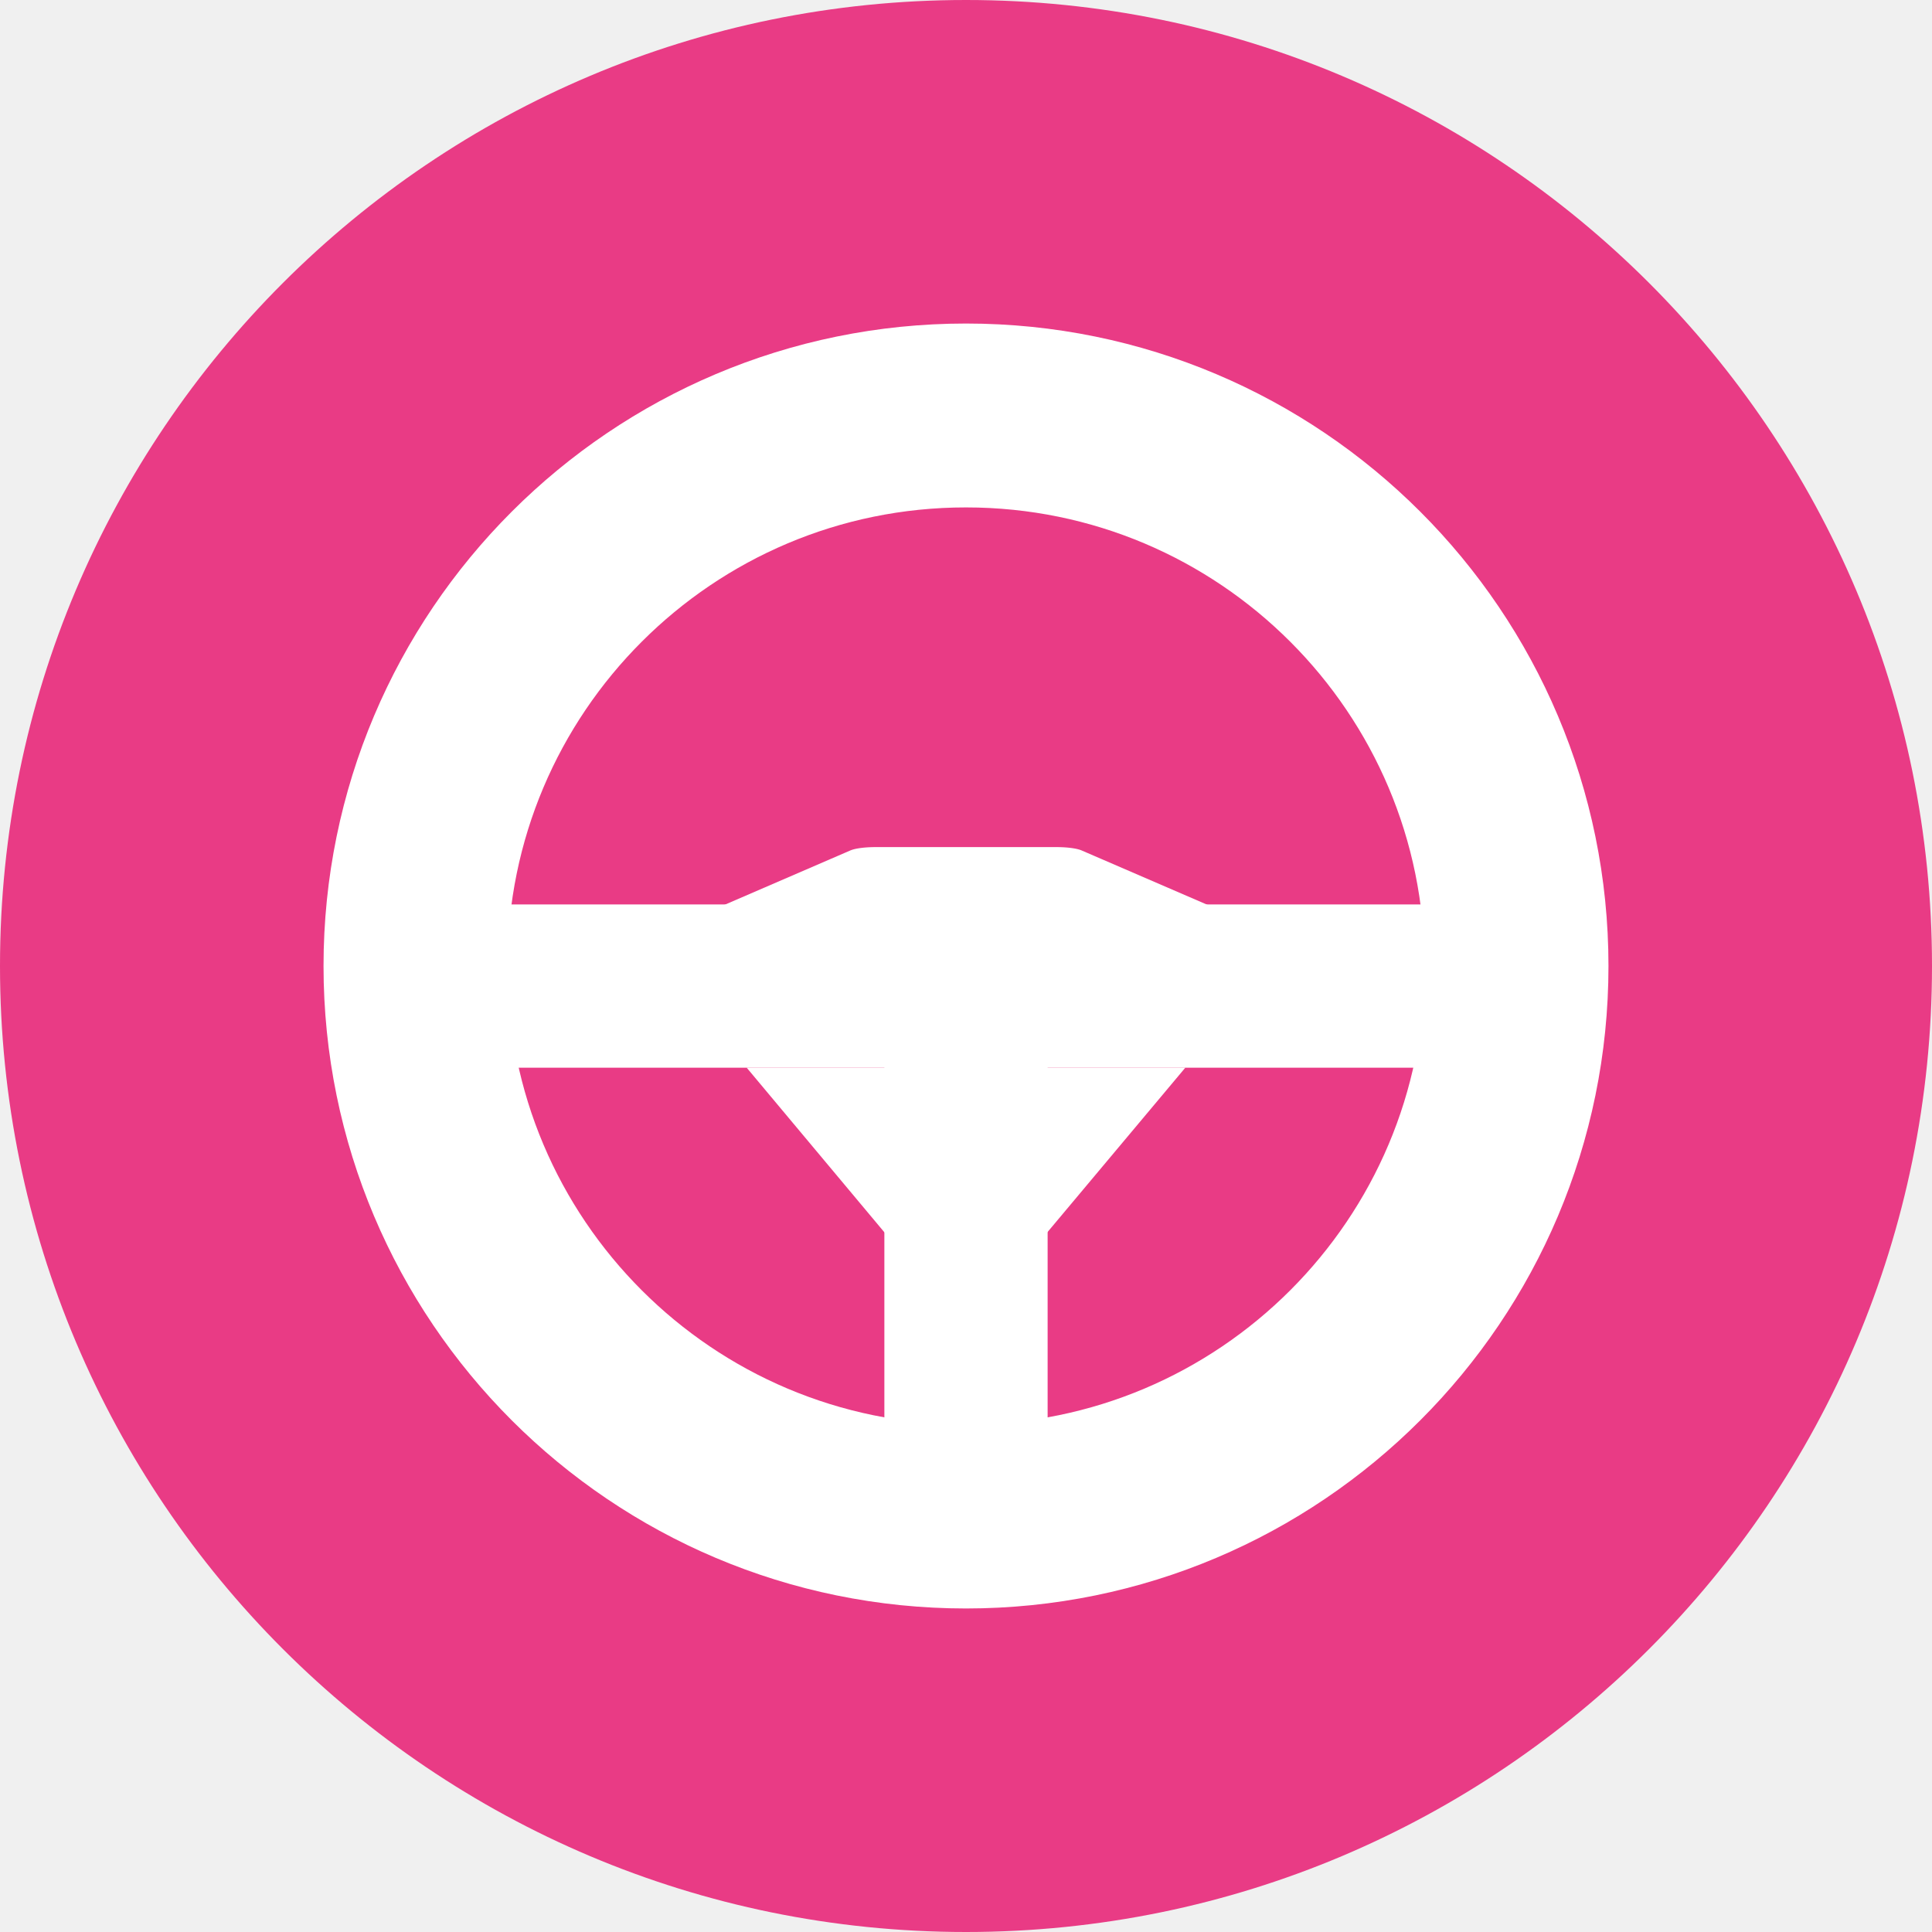
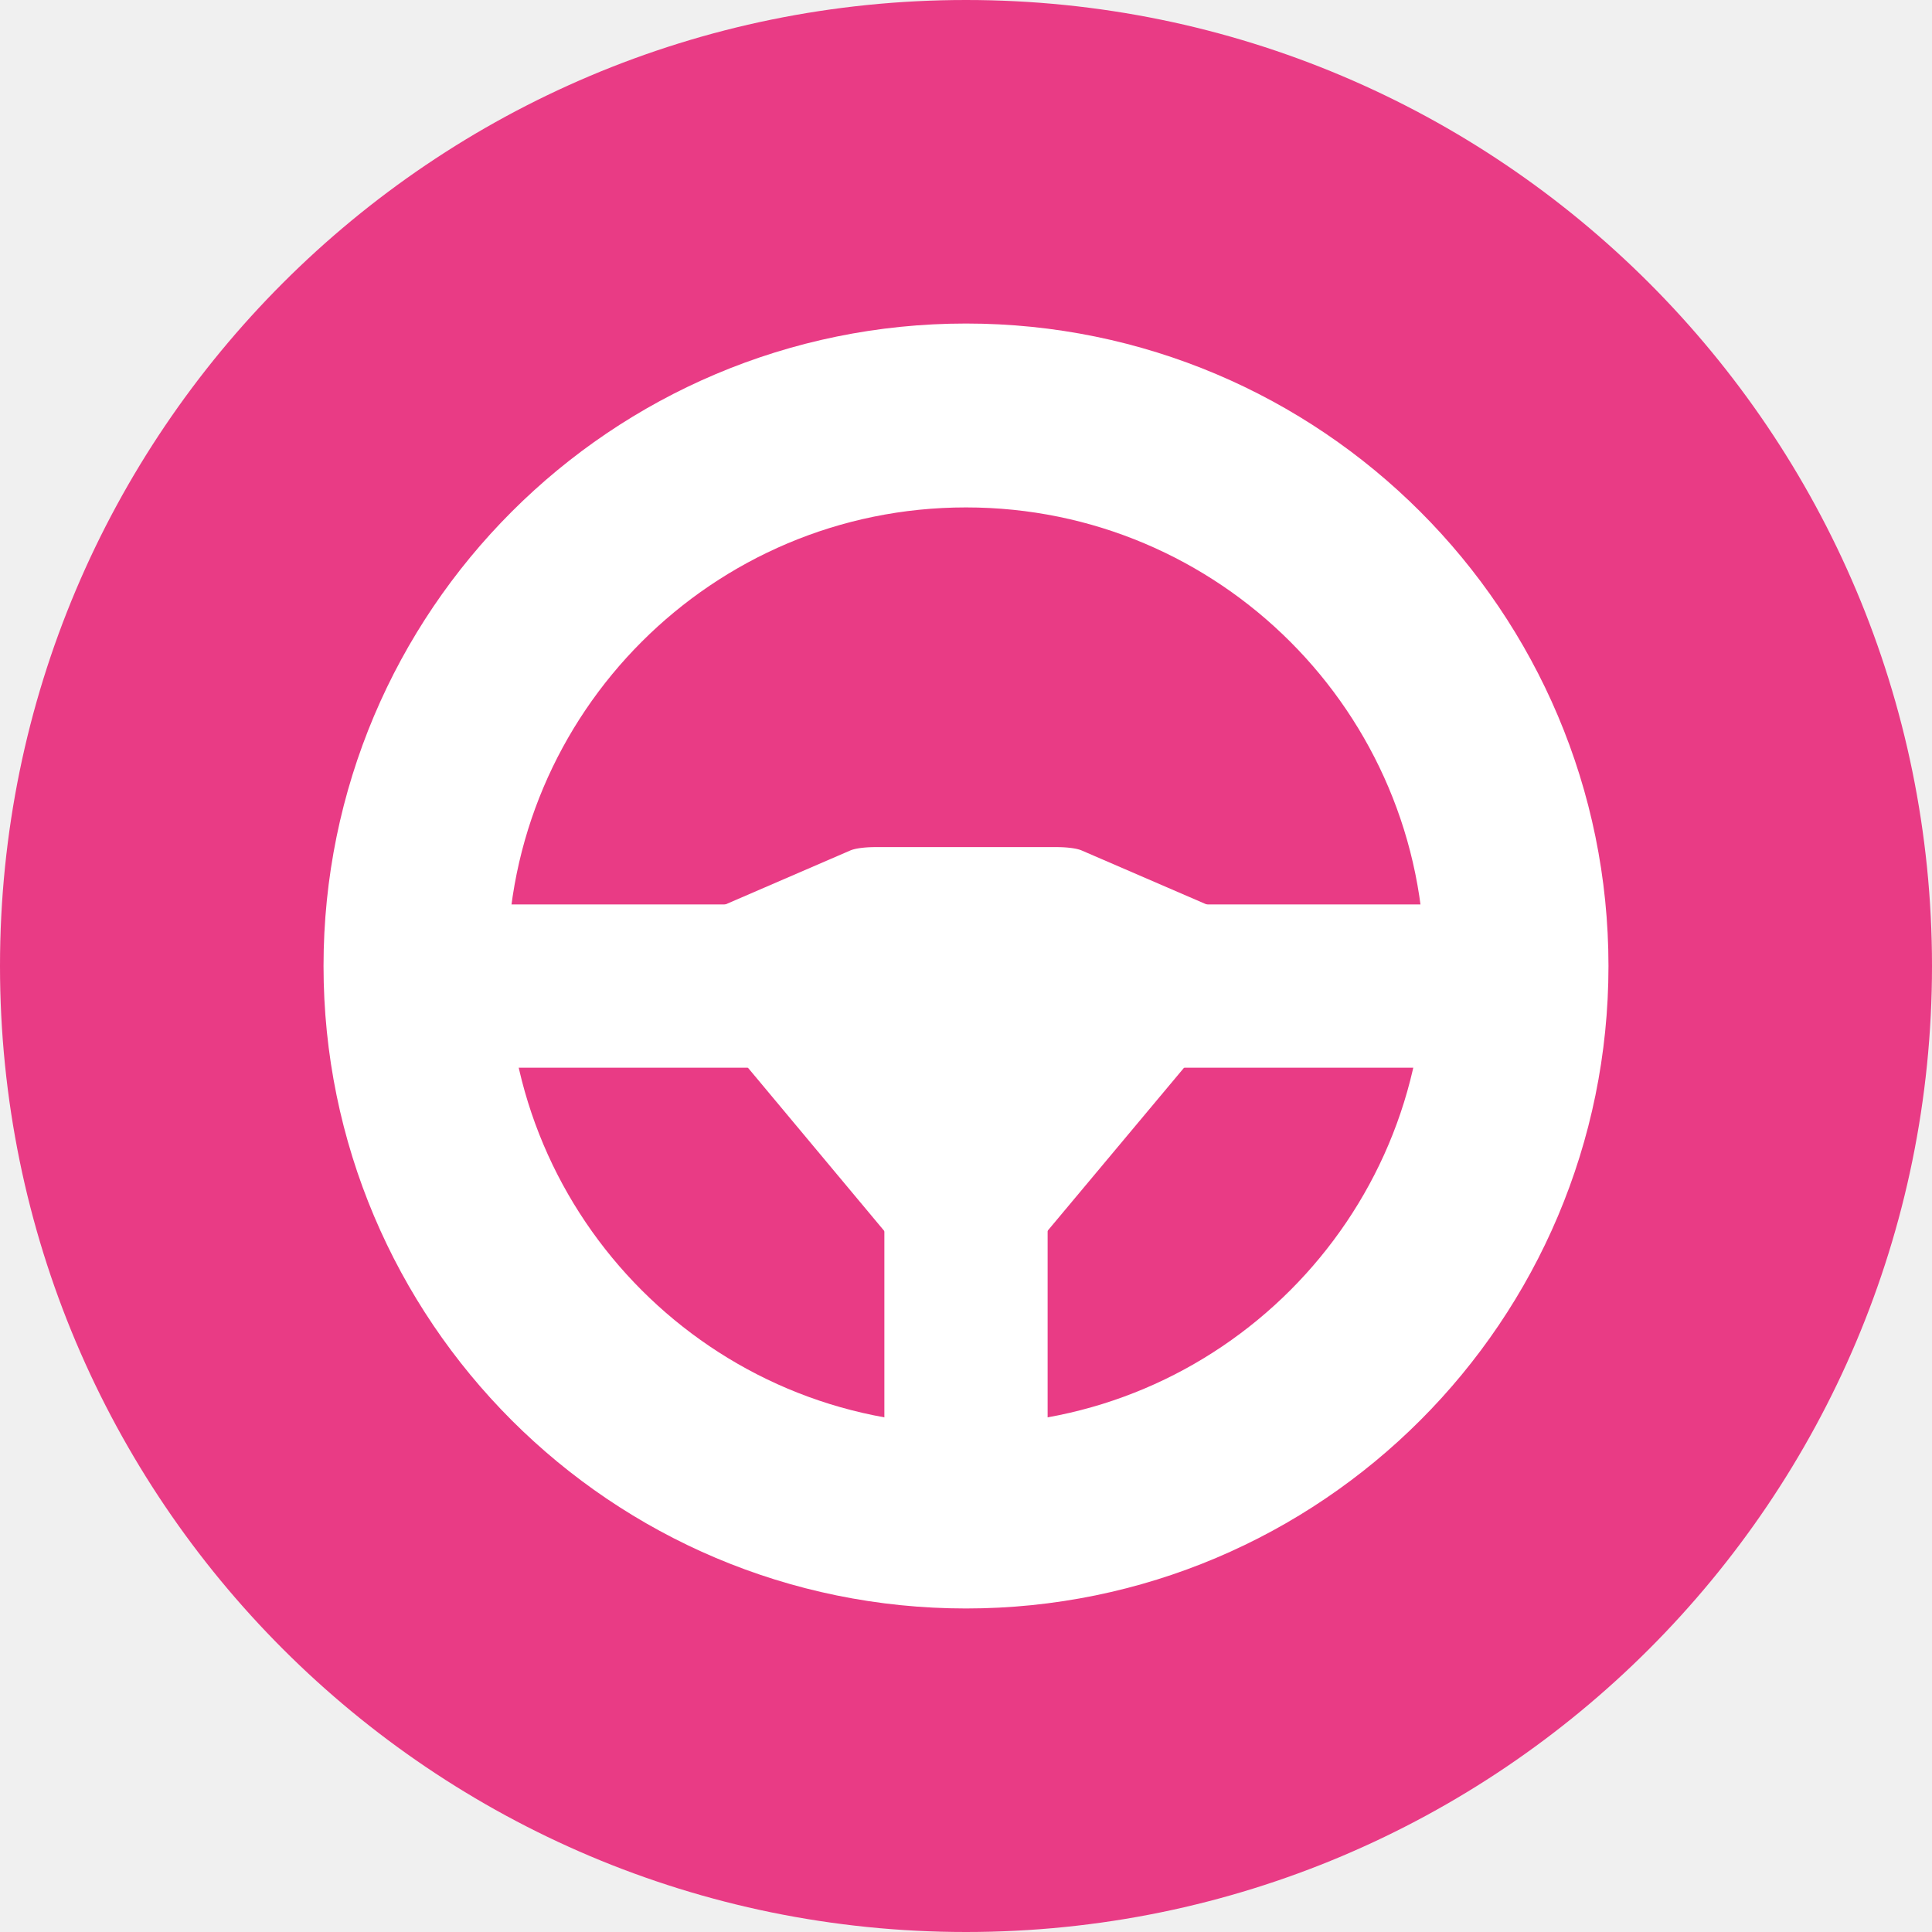
<svg xmlns="http://www.w3.org/2000/svg" width="100%" height="100%" viewBox="0 0 2000 2000" version="1.1" xml:space="preserve" style="fill-rule:evenodd;clip-rule:evenodd;stroke-linecap:round;stroke-linejoin:round;stroke-miterlimit:1.5;">
  <circle cx="1000" cy="1000" r="1000" style="fill:rgb(233,59,133);" />
  <circle cx="1000" cy="1000" r="569.904" style="fill:none;stroke:white;stroke-width:190.36px;" />
  <g transform="matrix(0.887808,0,0,1.06016,112.192,-39.3836)">
    <rect x="430.096" y="920.294" width="1139.81" height="159.412" style="fill:white;" />
  </g>
  <g transform="matrix(2.15484e-17,-0.525989,1.06016,5.68722e-17,-60.1636,1762.03)">
    <rect x="430.096" y="920.294" width="1139.81" height="159.412" style="fill:white;" />
  </g>
-   <g transform="matrix(1.13807,4.59878e-17,-4.06352e-17,-0.673799,-137.344,1966.77)">
+   <g transform="matrix(1.13807,4.59878e-17,-4.06352e-17,-0.675,-137.344,1966.77)">
    <path d="M1198.85,1278.56L799.872,1278.56L927.545,1020.78L1070.92,1020.78L1198.85,1278.56Z" style="fill:white;" />
  </g>
  <g transform="matrix(1.30611,1.56808e-16,-1.87714e-16,0.279534,-305.278,597.739)">
    <path d="M1198.85,1278.56L799.872,1278.56L927.545,1020.78L1071.18,1020.78L1198.85,1278.56Z" style="fill:white;stroke:white;stroke-width:44.12px;" />
  </g>
</svg>
